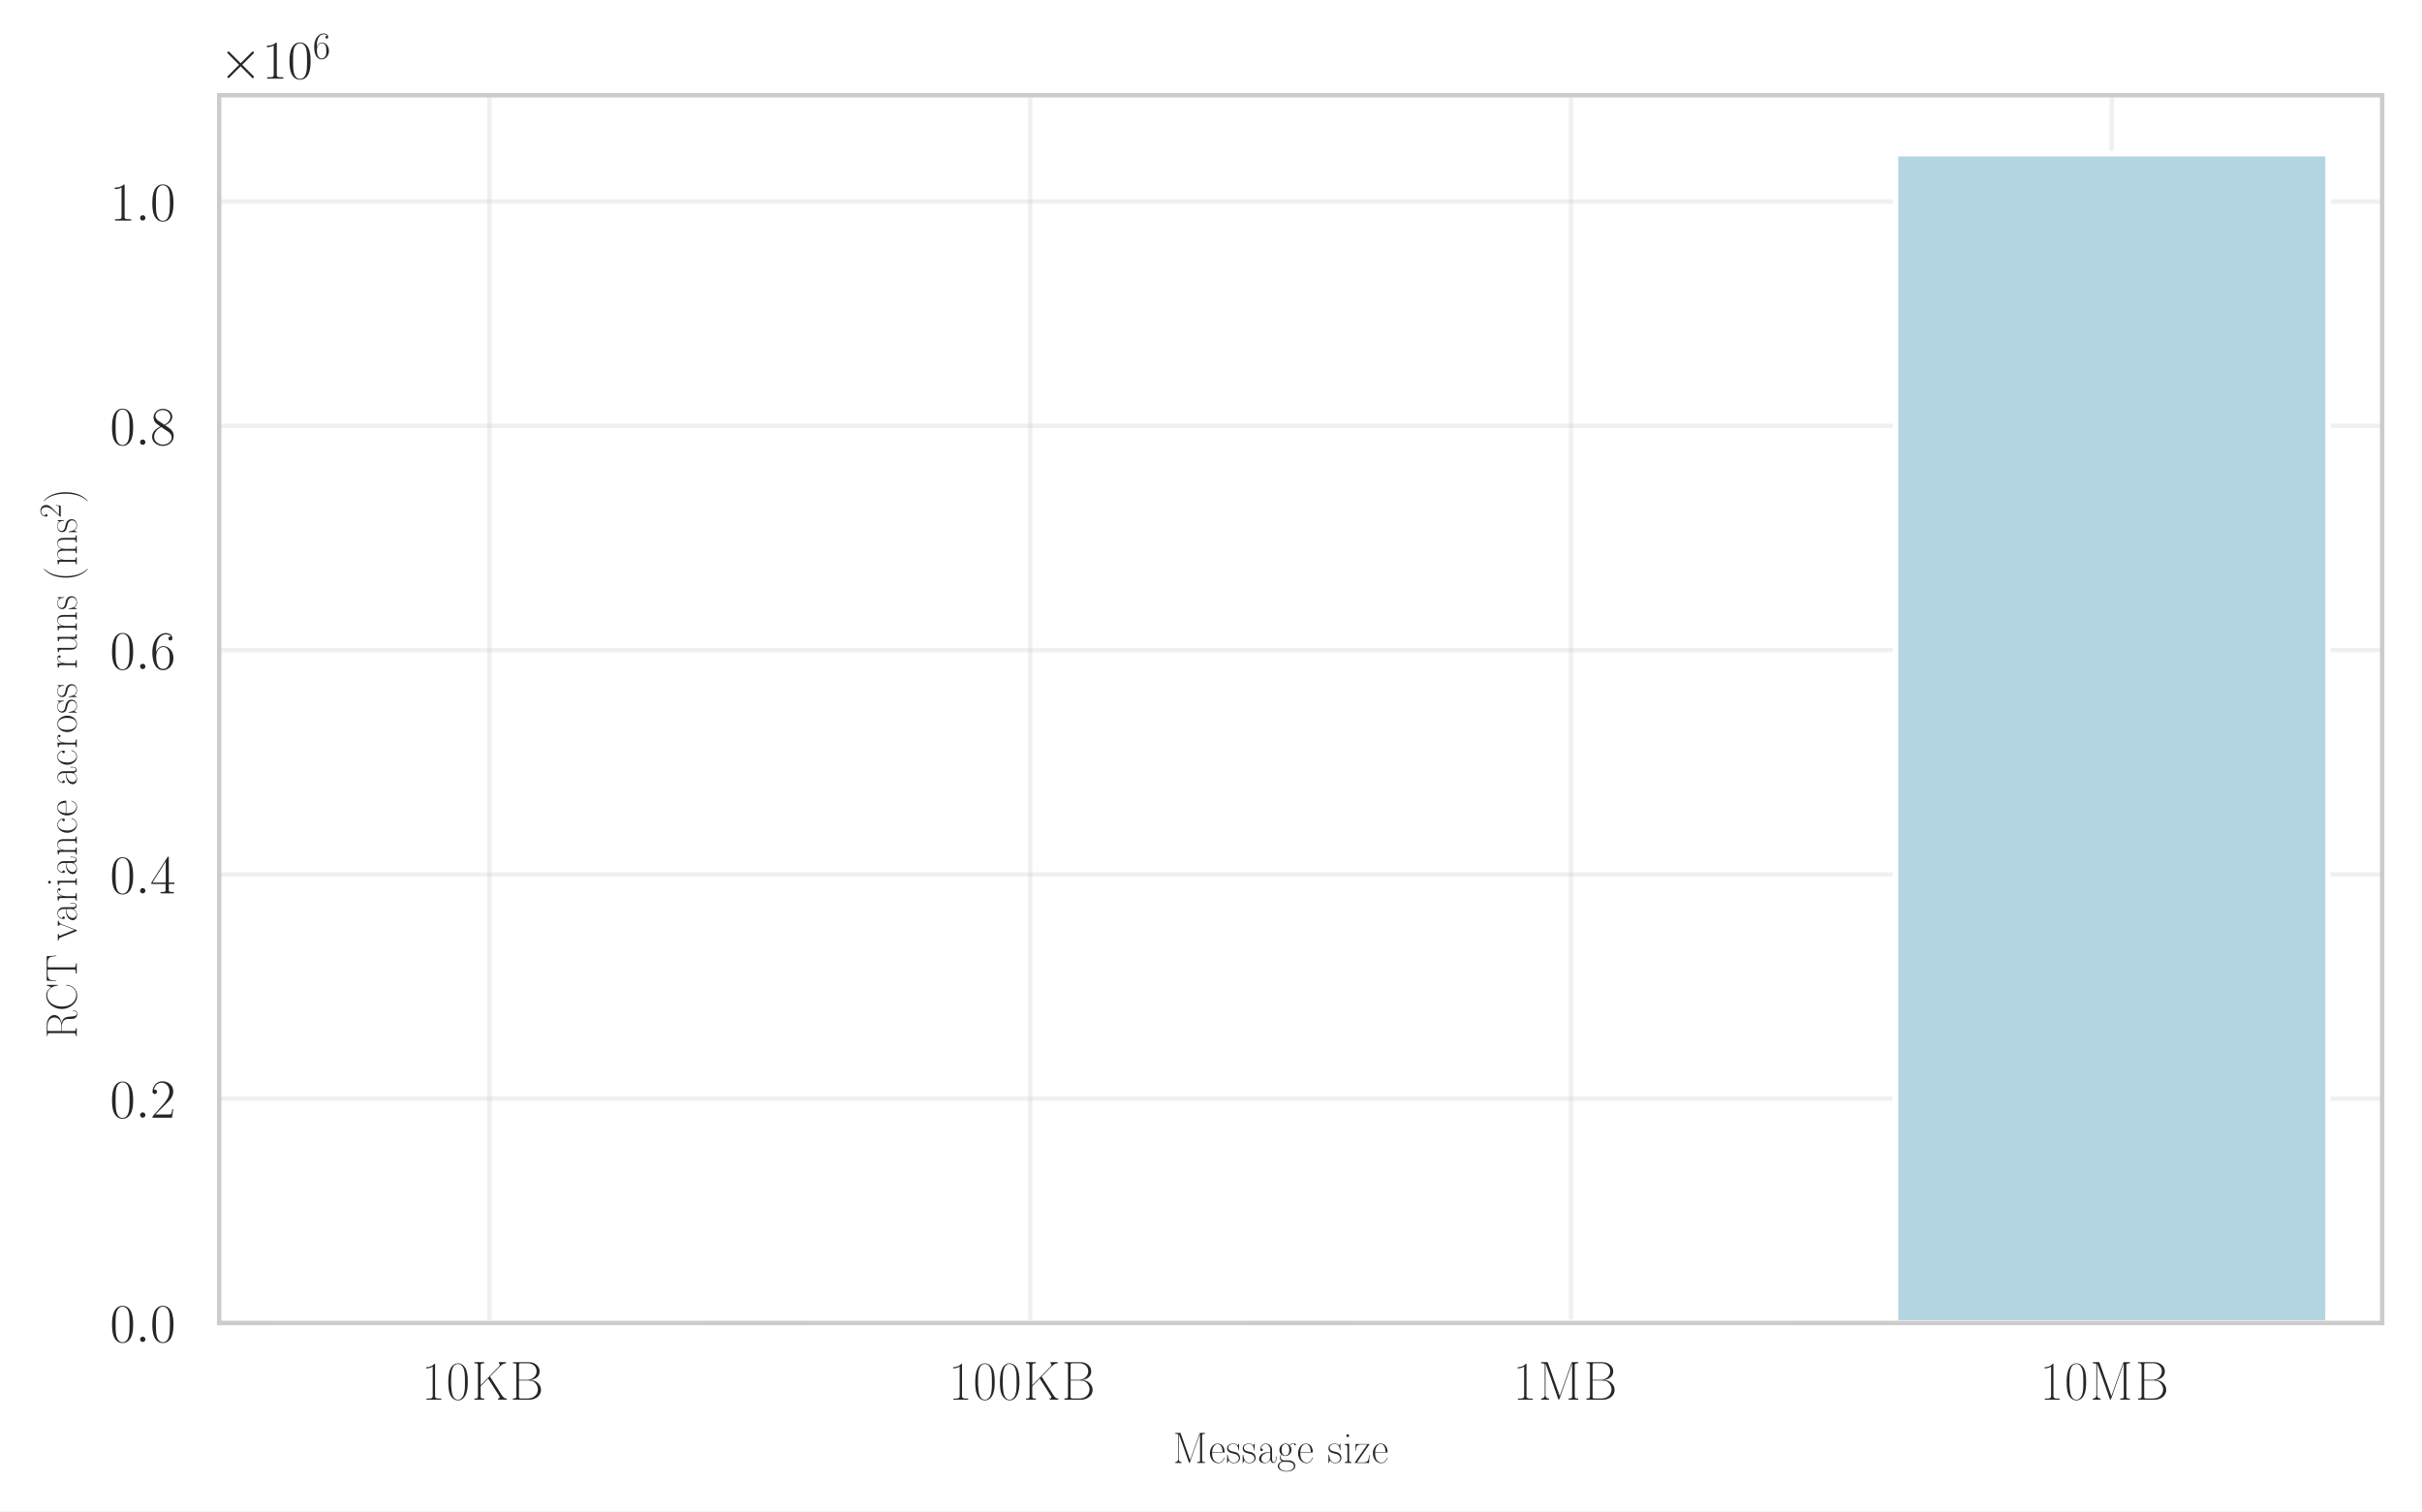
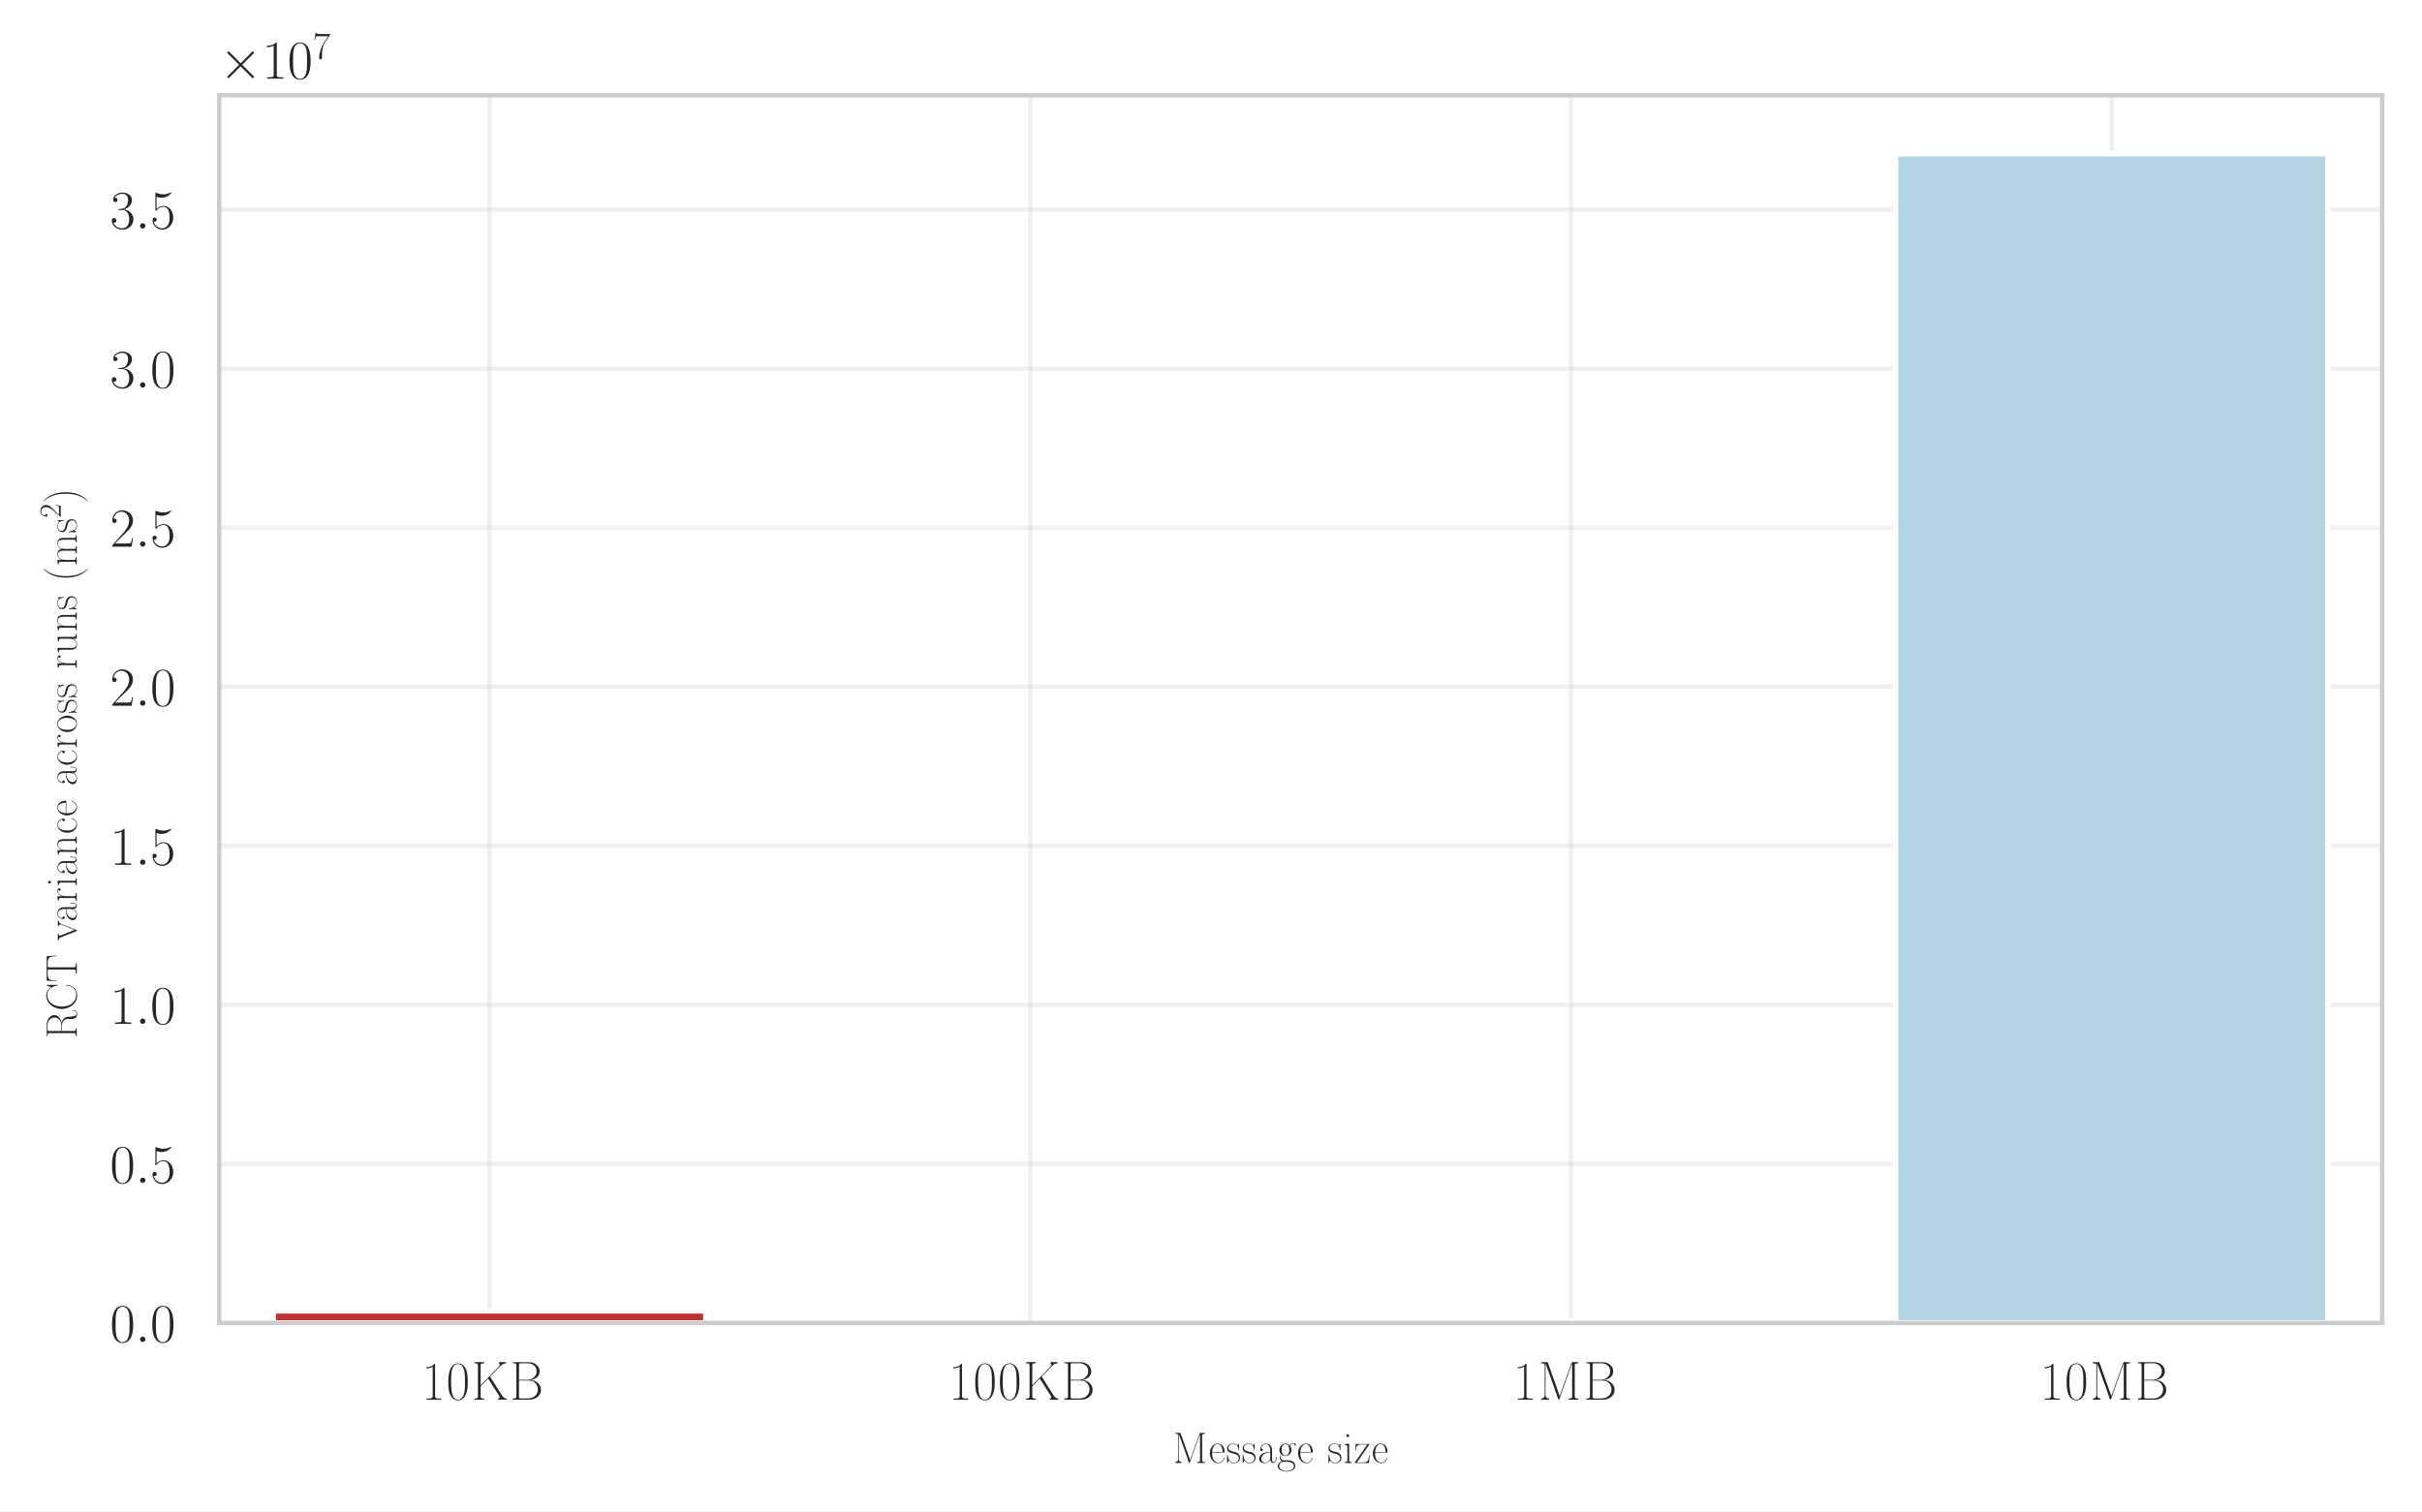
<svg xmlns="http://www.w3.org/2000/svg" xmlns:xlink="http://www.w3.org/1999/xlink" width="437.387pt" height="273pt" viewBox="0 0 437.387 273" version="1.1">
  <defs>
    <style type="text/css">*{stroke-linejoin: round; stroke-linecap: butt}</style>
  </defs>
  <g id="figure_1">
    <g id="patch_1">
      <path d="M 0 273  L 437.387 273  L 437.387 0  L 0 0  z " style="fill: #ffffff" />
    </g>
    <g id="axes_1">
      <g id="patch_2">
        <path d="M 39.587 238.963  L 430.187 238.963  L 430.187 17.203  L 39.587 17.203  z " style="fill: #ffffff" />
      </g>
      <g id="matplotlib.axis_1">
        <g id="xtick_1">
          <g id="line2d_1">
-             <path d="M 88.412 238.963  L 88.412 17.203  " clip-path="url(#pa69613627f)" style="fill: none; stroke: #cccccc; stroke-opacity: 0.3; stroke-width: 0.8; stroke-linecap: round" />
+             <path d="M 88.412 238.963  L 88.412 17.203  " clip-path="url(#p6421a1a081)" style="fill: none; stroke: #cccccc; stroke-opacity: 0.3; stroke-width: 0.8; stroke-linecap: round" />
          </g>
          <g id="text_1">
            <g style="fill: #262626" transform="translate(76.03102 252.8246) scale(0.1 -0.1)">
              <defs>
                <path id="SFRM3583-31" d="M 608 3635  C 698 3648 794 3648 883 3661  C 1056 3693 1210 3751 1357 3841  L 1357 416  C 1357 173 1139 135 915 135  C 819 135 723 135 640 135  L 640 0  L 2349 0  L 2349 135  C 2259 135 2163 135 2067 135  C 1837 135 1632 173 1632 416  L 1632 4140  C 1632 4159 1626 4192 1606 4192  C 1555 4192 1446 4056 1376 4004  C 1184 3866 934 3782 710 3782  L 672 3782  C 634 3782 608 3776 608 3731  L 608 3635  z " transform="scale(0.015625)" />
                <path id="SFRM3583-30" d="M 1357 4221  C 454 4117 301 2985 301 2051  C 301 1485 333 809 653 352  C 832 101 1114 -79 1421 -79  C 1933 -79 2259 326 2406 783  C 2541 1201 2560 1639 2560 2070  C 2560 2650 2534 3371 2182 3828  C 2003 4060 1728 4227 1434 4227  C 1408 4227 1382 4221 1357 4221  z M 627 1704  L 627 2297  C 627 3056 666 4145 1434 4145  C 1965 4145 2150 3533 2202 3082  C 2227 2793 2234 2509 2234 2219  L 2234 1762  C 2234 1279 2208 770 2003 390  C 1888 184 1677 4 1434 4  L 1395 4  C 659 94 698 1054 627 1704  z " transform="scale(0.015625)" />
                <path id="SFRM3583-4b" d="M 467 4365  L 467 4224  L 576 4224  C 742 4224 877 4205 877 3955  L 877 410  C 877 160 768 141 467 141  L 467 0  L 1600 0  L 1600 141  L 1536 141  C 1338 141 1184 154 1184 384  C 1184 435 1190 486 1190 524  L 1190 1496  C 1190 1610 1325 1693 1402 1770  C 1555 1930 1715 2090 1862 2249  C 1926 2313 2003 2377 2054 2454  L 2067 2454  C 2099 2377 2150 2313 2195 2243  L 2426 1885  C 2669 1502 2918 1112 3162 729  L 3283 537  C 3334 460 3398 365 3398 282  C 3398 199 3328 141 3213 141  L 3213 0  L 4211 0  L 4211 141  C 3910 141 3789 314 3590 621  C 3462 826 3328 1031 3200 1236  L 2368 2541  C 2342 2580 2298 2624 2291 2669  C 2291 2688 2304 2708 2317 2720  L 2394 2797  C 2682 3085 2963 3386 3251 3680  C 3488 3930 3763 4224 4134 4224  L 4134 4365  L 3302 4365  L 3302 4224  C 3379 4185 3411 4166 3411 4090  C 3411 3892 3142 3694 3002 3541  C 2406 2914 1805 2294 1190 1681  L 1190 4000  C 1190 4211 1357 4224 1542 4224  L 1600 4224  L 1600 4365  L 467 4365  z " transform="scale(0.015625)" />
                <path id="SFRM3583-42" d="M 474 4352  L 474 4231  L 582 4231  C 749 4231 883 4212 883 3962  L 883 416  C 883 166 774 147 474 147  L 474 0  L 2067 0  C 2176 0 2278 0 2387 0  C 2995 0 3738 369 3738 1153  C 3738 1771 3168 2275 2554 2275  C 2976 2391 3578 2592 3578 3297  C 3578 3925 2989 4352 2387 4352  L 474 4352  z M 1184 2225  L 2285 2225  C 2470 2225 2656 2225 2822 2129  C 3168 1945 3379 1569 3379 1186  C 3379 567 2854 147 2227 147  C 2131 147 2029 147 1933 147  L 1357 147  C 1235 147 1184 217 1184 332  L 1184 2225  z M 1184 2307  L 1184 4020  C 1184 4135 1210 4231 1357 4231  L 1907 4231  C 2003 4231 2099 4231 2202 4231  C 2662 4231 3232 3962 3232 3291  C 3232 2799 2816 2403 2342 2326  C 2240 2307 2131 2307 2029 2307  L 1184 2307  z " transform="scale(0.015625)" />
              </defs>
              <use xlink:href="#SFRM3583-31" transform="scale(0.996264)" />
              <use xlink:href="#SFRM3583-30" transform="translate(44.57847 0) scale(0.996264)" />
              <use xlink:href="#SFRM3583-4b" transform="translate(89.15693 0) scale(0.996264)" />
              <use xlink:href="#SFRM3583-42" transform="translate(158.4779 0) scale(0.996264)" />
            </g>
          </g>
        </g>
        <g id="xtick_2">
          <g id="line2d_2">
-             <path d="M 186.062 238.963  L 186.062 17.203  " clip-path="url(#pa69613627f)" style="fill: none; stroke: #cccccc; stroke-opacity: 0.3; stroke-width: 0.8; stroke-linecap: round" />
+             <path d="M 186.062 238.963  L 186.062 17.203  " clip-path="url(#p6421a1a081)" style="fill: none; stroke: #cccccc; stroke-opacity: 0.3; stroke-width: 0.8; stroke-linecap: round" />
          </g>
          <g id="text_2">
            <g style="fill: #262626" transform="translate(171.191 252.8246) scale(0.1 -0.1)">
              <use xlink:href="#SFRM3583-31" transform="scale(0.996264)" />
              <use xlink:href="#SFRM3583-30" transform="translate(44.57847 0) scale(0.996264)" />
              <use xlink:href="#SFRM3583-30" transform="translate(89.15693 0) scale(0.996264)" />
              <use xlink:href="#SFRM3583-4b" transform="translate(133.7354 0) scale(0.996264)" />
              <use xlink:href="#SFRM3583-42" transform="translate(203.0564 0) scale(0.996264)" />
            </g>
          </g>
        </g>
        <g id="xtick_3">
          <g id="line2d_3">
-             <path d="M 283.712 238.963  L 283.712 17.203  " clip-path="url(#pa69613627f)" style="fill: none; stroke: #cccccc; stroke-opacity: 0.3; stroke-width: 0.8; stroke-linecap: round" />
+             <path d="M 283.712 238.963  L 283.712 17.203  " clip-path="url(#p6421a1a081)" style="fill: none; stroke: #cccccc; stroke-opacity: 0.3; stroke-width: 0.8; stroke-linecap: round" />
          </g>
          <g id="text_3">
            <g style="fill: #262626" transform="translate(273.1294 252.8246) scale(0.1 -0.1)">
              <defs>
                <path id="SFRM3583-4d" d="M 474 4365  L 474 4224  L 582 4224  C 736 4224 890 4205 890 3987  C 890 3937 883 3886 883 3841  L 883 799  C 883 735 890 671 890 601  C 890 397 832 141 474 141  L 474 0  L 1382 0  L 1382 141  C 1005 141 973 404 973 627  L 979 4230  C 1005 4096 1069 3961 1114 3834  C 1562 2640 1965 1432 2394 231  C 2419 154 2458 0 2515 0  C 2592 0 2790 665 2906 991  C 3283 2020 3642 3068 4013 4110  C 4026 4154 4051 4199 4058 4250  L 4064 365  C 4064 192 3994 141 3654 141  L 3654 0  L 4774 0  L 4774 141  L 4666 141  C 4499 141 4365 160 4365 410  L 4365 3809  C 4365 3854 4358 3905 4358 3955  C 4358 4211 4506 4224 4774 4224  L 4774 4365  L 4096 4365  L 4032 4352  L 3917 4064  L 2624 422  L 1331 4064  L 1216 4352  L 1152 4365  L 474 4365  z " transform="scale(0.015625)" />
              </defs>
              <use xlink:href="#SFRM3583-31" transform="scale(0.996264)" />
              <use xlink:href="#SFRM3583-4d" transform="translate(44.57847 0) scale(0.996264)" />
              <use xlink:href="#SFRM3583-42" transform="translate(126.2995 0) scale(0.996264)" />
            </g>
          </g>
        </g>
        <g id="xtick_4">
          <g id="line2d_4">
-             <path d="M 381.362 238.963  L 381.362 17.203  " clip-path="url(#pa69613627f)" style="fill: none; stroke: #cccccc; stroke-opacity: 0.3; stroke-width: 0.8; stroke-linecap: round" />
+             <path d="M 381.362 238.963  L 381.362 17.203  " clip-path="url(#p6421a1a081)" style="fill: none; stroke: #cccccc; stroke-opacity: 0.3; stroke-width: 0.8; stroke-linecap: round" />
          </g>
          <g id="text_4">
            <g style="fill: #262626" transform="translate(368.2893 252.8246) scale(0.1 -0.1)">
              <use xlink:href="#SFRM3583-31" transform="scale(0.996264)" />
              <use xlink:href="#SFRM3583-30" transform="translate(44.57847 0) scale(0.996264)" />
              <use xlink:href="#SFRM3583-4d" transform="translate(89.15693 0) scale(0.996264)" />
              <use xlink:href="#SFRM3583-42" transform="translate(170.878 0) scale(0.996264)" />
            </g>
          </g>
        </g>
        <g id="text_5">
          <g style="fill: #262626" transform="translate(211.6563 264.2505) scale(0.08 -0.08)">
            <defs>
              <path id="SFRM3583-65" d="M 563 1524  L 2246 1524  C 2259 1524 2285 1517 2310 1517  C 2355 1517 2374 1543 2374 1581  C 2374 2154 2099 2816 1382 2816  C 614 2816 237 2031 237 1405  C 237 778 589 70 1350 -26  C 1376 -26 1402 -32 1427 -32  C 1869 -32 2208 273 2355 686  C 2362 705 2368 730 2368 749  C 2368 768 2362 787 2336 787  C 2272 787 2266 686 2246 628  C 2118 324 1843 57 1485 57  C 1216 57 960 210 813 425  C 576 742 563 1149 563 1524  z M 570 1600  C 582 2103 832 2740 1370 2740  C 1818 2740 2010 2264 2061 1890  C 2067 1793 2067 1697 2080 1600  L 570 1600  z " transform="scale(0.015625)" />
              <path id="SFRM3583-73" d="M 422 384  C 576 141 781 -32 1126 -32  C 1549 -32 2067 147 2067 764  C 2067 1071 1901 1353 1600 1501  C 1216 1694 538 1604 384 2085  C 371 2123 365 2168 365 2213  C 365 2592 749 2752 1094 2752  C 1466 2752 1786 2539 1837 1937  C 1843 1905 1837 1822 1882 1822  C 1920 1822 1926 1854 1926 1893  L 1926 2758  C 1926 2784 1926 2816 1901 2816  C 1869 2816 1766 2636 1734 2540  C 1562 2722 1376 2816 1120 2816  C 730 2816 192 2688 192 2108  C 192 1424 1030 1424 1408 1289  C 1670 1200 1894 975 1894 686  L 1894 673  C 1882 269 1568 45 1139 45  C 544 45 371 604 294 1065  C 288 1104 288 1181 237 1181  C 198 1181 192 1155 192 1123  L 192 26  C 192 6 192 -19 211 -26  L 218 -26  C 262 -26 371 256 422 384  z " transform="scale(0.015625)" />
              <path id="SFRM3583-61" d="M 576 2080  C 659 2413 883 2740 1274 2740  C 1619 2740 1869 2415 1920 2101  C 1933 2018 1933 1928 1933 1846  L 1933 1597  C 1318 1597 474 1456 320 686  C 314 647 314 603 314 564  C 314 134 800 -32 1133 -32  C 1446 -32 1856 177 1939 535  L 1946 535  C 1946 268 2125 0 2394 0  C 2746 0 2829 376 2829 650  L 2829 936  L 2746 936  L 2746 612  C 2746 408 2701 115 2470 115  C 2208 115 2195 453 2195 625  L 2195 1810  C 2195 1969 2189 2134 2125 2288  C 1990 2599 1638 2816 1293 2816  C 800 2816 480 2386 480 1918  C 480 1798 570 1728 672 1728  C 774 1728 858 1811 858 1914  C 858 2010 794 2099 672 2099  C 640 2099 608 2093 576 2080  z M 1933 1527  L 1933 898  C 1933 475 1670 77 1229 45  L 1190 45  C 896 45 627 276 627 590  C 627 1257 1363 1527 1933 1527  z " transform="scale(0.015625)" />
              <path id="SFRM3583-67" d="M 659 1252  L 659 1246  C 531 1119 474 909 474 731  C 474 503 570 358 749 218  C 448 167 154 -130 154 -457  C 154 -1004 896 -1248 1421 -1248  C 1933 -1248 2701 -1055 2701 -419  C 2701 -66 2464 204 2138 307  C 1907 384 1658 384 1414 384  L 1222 384  C 1165 384 1107 384 1050 384  C 742 384 582 580 582 848  C 582 965 646 1200 710 1200  L 717 1200  C 755 1200 870 1106 947 1075  C 1050 1031 1158 1012 1274 1012  C 1805 1012 2144 1462 2144 1918  C 2144 2125 2067 2375 1914 2525  L 1914 2532  C 2086 2679 2266 2804 2490 2804  C 2534 2804 2579 2794 2624 2771  C 2586 2744 2554 2704 2554 2651  C 2554 2584 2611 2537 2669 2537  C 2746 2537 2784 2592 2784 2654  C 2784 2818 2630 2880 2502 2880  C 2291 2880 2086 2781 1920 2634  C 1907 2620 1882 2599 1862 2599  C 1824 2599 1696 2706 1613 2749  C 1504 2793 1389 2819 1274 2819  C 742 2819 397 2356 397 1899  C 397 1683 480 1398 659 1252  z M 358 -509  L 358 -458  C 358 -219 506 18 717 115  C 826 167 941 167 1062 167  L 1594 167  C 1958 167 2502 39 2502 -460  C 2502 -960 1850 -1172 1434 -1172  C 1005 -1172 422 -972 358 -509  z M 710 1787  L 710 1868  C 710 2212 787 2737 1267 2737  C 1683 2737 1830 2324 1830 1937  C 1830 1669 1805 1319 1523 1163  C 1446 1113 1357 1088 1274 1088  C 896 1088 749 1450 710 1787  z " transform="scale(0.015625)" />
              <path id="SFRM3583-69" d="M 326 2735  L 326 2593  L 358 2593  C 563 2593 678 2561 678 2251  L 678 360  C 678 154 531 141 307 141  L 307 0  L 1274 0  L 1274 141  L 1190 141  C 1056 141 934 154 934 373  L 934 2805  L 326 2735  z M 698 4160  C 595 4160 531 4045 531 3962  C 531 3866 608 3751 730 3751  C 858 3751 934 3857 934 3952  C 934 4046 858 4160 736 4160  C 723 4160 710 4160 698 4160  z " transform="scale(0.015625)" />
              <path id="SFRM3583-7a" d="M 294 2749  L 237 1788  L 320 1788  C 326 2011 339 2291 493 2469  C 634 2647 902 2679 1152 2679  C 1274 2679 1395 2679 1491 2679  L 1978 2679  C 1421 1839 819 1025 250 192  C 218 141 166 96 166 39  L 166 20  C 179 0 211 0 237 0  L 2227 0  L 2310 1121  L 2227 1121  C 2214 856 2189 505 2029 305  C 1856 84 1517 84 1235 84  L 1043 84  C 851 84 666 84 474 84  L 2278 2685  L 2278 2749  L 2240 2749  L 294 2749  z " transform="scale(0.015625)" />
            </defs>
            <use xlink:href="#SFRM3583-4d" transform="scale(0.996264)" />
            <use xlink:href="#SFRM3583-65" transform="translate(81.72107 0) scale(0.996264)" />
            <use xlink:href="#SFRM3583-73" transform="translate(121.3395 0) scale(0.996264)" />
            <use xlink:href="#SFRM3583-73" transform="translate(156.4939 0) scale(0.996264)" />
            <use xlink:href="#SFRM3583-61" transform="translate(191.6483 0) scale(0.996264)" />
            <use xlink:href="#SFRM3583-67" transform="translate(236.2267 0) scale(0.996264)" />
            <use xlink:href="#SFRM3583-65" transform="translate(280.8052 0) scale(0.996264)" />
            <use xlink:href="#SFRM3583-73" transform="translate(350.1219 0) scale(0.996264)" />
            <use xlink:href="#SFRM3583-69" transform="translate(385.2763 0) scale(0.996264)" />
            <use xlink:href="#SFRM3583-7a" transform="translate(410.0146 0) scale(0.996264)" />
            <use xlink:href="#SFRM3583-65" transform="translate(449.633 0) scale(0.996264)" />
          </g>
        </g>
      </g>
      <g id="matplotlib.axis_2">
        <g id="ytick_1">
          <g id="line2d_5">
-             <path d="M 39.587 238.963  L 430.187 238.963  " clip-path="url(#pa69613627f)" style="fill: none; stroke: #cccccc; stroke-opacity: 0.3; stroke-width: 0.8; stroke-linecap: round" />
+             <path d="M 39.587 238.963  L 430.187 238.963  " clip-path="url(#p6421a1a081)" style="fill: none; stroke: #cccccc; stroke-opacity: 0.3; stroke-width: 0.8; stroke-linecap: round" />
          </g>
          <g id="text_6">
            <g style="fill: #262626" transform="translate(19.85703 242.3939) scale(0.1 -0.1)">
              <defs>
                <path id="CMR17-30" d="M 2688 2025  C 2688 2416 2682 3080 2413 3591  C 2176 4039 1798 4198 1466 4198  C 1158 4198 768 4058 525 3597  C 269 3118 243 2524 243 2025  C 243 1661 250 1106 448 619  C 723 -39 1216 -128 1466 -128  C 1760 -128 2208 -7 2470 600  C 2662 1042 2688 1559 2688 2025  z M 1466 -26  C 1056 -26 813 325 723 812  C 653 1188 653 1738 653 2096  C 653 2588 653 2997 736 3387  C 858 3929 1216 4096 1466 4096  C 1728 4096 2067 3923 2189 3400  C 2272 3036 2278 2607 2278 2096  C 2278 1680 2278 1169 2202 792  C 2067 95 1690 -26 1466 -26  z " transform="scale(0.015625)" />
                <path id="CMMI12-3a" d="M 1178 307  C 1178 492 1024 619 870 619  C 685 619 557 466 557 313  C 557 128 710 0 864 0  C 1050 0 1178 153 1178 307  z " transform="scale(0.015625)" />
              </defs>
              <use xlink:href="#CMR17-30" transform="scale(0.996264)" />
              <use xlink:href="#CMMI12-3a" transform="translate(45.69048 0) scale(0.996264)" />
              <use xlink:href="#CMR17-30" transform="translate(72.78765 0) scale(0.996264)" />
            </g>
          </g>
        </g>
        <g id="ytick_2">
          <g id="line2d_6">
-             <path d="M 39.587 198.451  L 430.187 198.451  " clip-path="url(#pa69613627f)" style="fill: none; stroke: #cccccc; stroke-opacity: 0.3; stroke-width: 0.8; stroke-linecap: round" />
+             <path d="M 39.587 210.233  L 430.187 210.233  " clip-path="url(#p6421a1a081)" style="fill: none; stroke: #cccccc; stroke-opacity: 0.3; stroke-width: 0.8; stroke-linecap: round" />
          </g>
          <g id="text_7">
-             <g style="fill: #262626" transform="translate(19.85703 201.8818) scale(0.1 -0.1)">
-               <defs>
-                 <path id="CMR17-32" d="M 2669 989  L 2554 989  C 2490 536 2438 459 2413 420  C 2381 369 1920 369 1830 369  L 602 369  C 832 619 1280 1072 1824 1597  C 2214 1967 2669 2402 2669 3035  C 2669 3790 2067 4224 1395 4224  C 691 4224 262 3604 262 3030  C 262 2780 448 2748 525 2748  C 589 2748 781 2787 781 3010  C 781 3207 614 3264 525 3264  C 486 3264 448 3258 422 3245  C 544 3790 915 4058 1306 4058  C 1862 4058 2227 3617 2227 3035  C 2227 2479 1901 2000 1536 1584  L 262 146  L 262 0  L 2515 0  L 2669 989  z " transform="scale(0.015625)" />
+             <g style="fill: #262626" transform="translate(19.85703 213.6641) scale(0.1 -0.1)">
+               <defs>
+                 <path id="CMR17-35" d="M 730 3692  C 794 3666 1056 3584 1325 3584  C 1920 3584 2246 3911 2432 4100  C 2432 4157 2432 4192 2394 4192  C 2387 4192 2374 4192 2323 4163  C 2099 4058 1837 3973 1517 3973  C 1325 3973 1037 3999 723 4139  C 653 4171 640 4171 634 4171  C 602 4171 595 4164 595 4037  L 595 2203  C 595 2089 595 2057 659 2057  C 691 2057 704 2070 736 2114  C 941 2401 1222 2522 1542 2522  C 1766 2522 2246 2382 2246 1289  C 2246 1085 2246 715 2054 421  C 1894 159 1645 25 1370 25  C 947 25 518 320 403 814  C 429 807 480 795 506 795  C 589 795 749 840 749 1038  C 749 1210 627 1280 506 1280  C 358 1280 262 1190 262 1011  C 262 454 704 -128 1382 -128  C 2042 -128 2669 440 2669 1264  C 2669 2030 2170 2624 1549 2624  C 1222 2624 947 2503 730 2274  L 730 3692  z " transform="scale(0.015625)" />
              </defs>
              <use xlink:href="#CMR17-30" transform="scale(0.996264)" />
              <use xlink:href="#CMMI12-3a" transform="translate(45.69048 0) scale(0.996264)" />
-               <use xlink:href="#CMR17-32" transform="translate(72.78765 0) scale(0.996264)" />
+               <use xlink:href="#CMR17-35" transform="translate(72.78765 0) scale(0.996264)" />
            </g>
          </g>
        </g>
        <g id="ytick_3">
          <g id="line2d_7">
-             <path d="M 39.587 157.939  L 430.187 157.939  " clip-path="url(#pa69613627f)" style="fill: none; stroke: #cccccc; stroke-opacity: 0.3; stroke-width: 0.8; stroke-linecap: round" />
+             <path d="M 39.587 181.504  L 430.187 181.504  " clip-path="url(#p6421a1a081)" style="fill: none; stroke: #cccccc; stroke-opacity: 0.3; stroke-width: 0.8; stroke-linecap: round" />
          </g>
          <g id="text_8">
-             <g style="fill: #262626" transform="translate(19.85703 161.3697) scale(0.1 -0.1)">
-               <defs>
-                 <path id="CMR17-34" d="M 2150 4122  C 2150 4256 2144 4256 2029 4256  L 128 1254  L 128 1088  L 1779 1088  L 1779 457  C 1779 224 1766 160 1318 160  L 1197 160  L 1197 0  C 1402 0 1747 0 1965 0  C 2182 0 2528 0 2733 0  L 2733 160  L 2611 160  C 2163 160 2150 224 2150 457  L 2150 1088  L 2803 1088  L 2803 1254  L 2150 1254  L 2150 4122  z M 1798 3703  L 1798 1254  L 256 1254  L 1798 3703  z " transform="scale(0.015625)" />
-               </defs>
-               <use xlink:href="#CMR17-30" transform="scale(0.996264)" />
-               <use xlink:href="#CMMI12-3a" transform="translate(45.69048 0) scale(0.996264)" />
-               <use xlink:href="#CMR17-34" transform="translate(72.78765 0) scale(0.996264)" />
+             <g style="fill: #262626" transform="translate(19.85703 184.9344) scale(0.1 -0.1)">
+               <defs>
+                 <path id="CMR17-31" d="M 1702 4058  C 1702 4192 1696 4192 1606 4192  C 1357 3916 979 3827 621 3827  C 602 3827 570 3827 563 3808  C 557 3795 557 3782 557 3648  C 755 3648 1088 3686 1344 3839  L 1344 461  C 1344 236 1331 160 781 160  L 589 160  L 589 0  C 896 0 1216 0 1523 0  C 1830 0 2150 0 2458 0  L 2458 160  L 2266 160  C 1715 160 1702 230 1702 458  L 1702 4058  z " transform="scale(0.015625)" />
+               </defs>
+               <use xlink:href="#CMR17-31" transform="scale(0.996264)" />
+               <use xlink:href="#CMMI12-3a" transform="translate(45.69048 0) scale(0.996264)" />
+               <use xlink:href="#CMR17-30" transform="translate(72.78765 0) scale(0.996264)" />
            </g>
          </g>
        </g>
        <g id="ytick_4">
          <g id="line2d_8">
-             <path d="M 39.587 117.427  L 430.187 117.427  " clip-path="url(#pa69613627f)" style="fill: none; stroke: #cccccc; stroke-opacity: 0.3; stroke-width: 0.8; stroke-linecap: round" />
+             <path d="M 39.587 152.774  L 430.187 152.774  " clip-path="url(#p6421a1a081)" style="fill: none; stroke: #cccccc; stroke-opacity: 0.3; stroke-width: 0.8; stroke-linecap: round" />
          </g>
          <g id="text_9">
-             <g style="fill: #262626" transform="translate(19.85703 120.8577) scale(0.1 -0.1)">
-               <defs>
-                 <path id="CMR17-36" d="M 678 2176  C 678 3690 1395 4032 1811 4032  C 1946 4032 2272 4009 2400 3776  C 2298 3776 2106 3776 2106 3553  C 2106 3381 2246 3323 2336 3323  C 2394 3323 2566 3348 2566 3560  C 2566 3954 2246 4179 1805 4179  C 1043 4179 243 3390 243 1984  C 243 253 966 -128 1478 -128  C 2099 -128 2688 427 2688 1283  C 2688 2081 2170 2662 1517 2662  C 1126 2662 838 2407 678 1960  L 678 2176  z M 1478 25  C 691 25 691 1200 691 1436  C 691 1896 909 2560 1504 2560  C 1613 2560 1926 2560 2138 2120  C 2253 1870 2253 1609 2253 1289  C 2253 944 2253 690 2118 434  C 1978 171 1773 25 1478 25  z " transform="scale(0.015625)" />
-               </defs>
-               <use xlink:href="#CMR17-30" transform="scale(0.996264)" />
-               <use xlink:href="#CMMI12-3a" transform="translate(45.69048 0) scale(0.996264)" />
-               <use xlink:href="#CMR17-36" transform="translate(72.78765 0) scale(0.996264)" />
+             <g style="fill: #262626" transform="translate(19.85703 156.2046) scale(0.1 -0.1)">
+               <use xlink:href="#CMR17-31" transform="scale(0.996264)" />
+               <use xlink:href="#CMMI12-3a" transform="translate(45.69048 0) scale(0.996264)" />
+               <use xlink:href="#CMR17-35" transform="translate(72.78765 0) scale(0.996264)" />
            </g>
          </g>
        </g>
        <g id="ytick_5">
          <g id="line2d_9">
-             <path d="M 39.587 76.915  L 430.187 76.915  " clip-path="url(#pa69613627f)" style="fill: none; stroke: #cccccc; stroke-opacity: 0.3; stroke-width: 0.8; stroke-linecap: round" />
+             <path d="M 39.587 124.044  L 430.187 124.044  " clip-path="url(#p6421a1a081)" style="fill: none; stroke: #cccccc; stroke-opacity: 0.3; stroke-width: 0.8; stroke-linecap: round" />
          </g>
          <g id="text_10">
-             <g style="fill: #262626" transform="translate(19.85703 80.34561) scale(0.1 -0.1)">
-               <defs>
-                 <path id="CMR17-38" d="M 1741 2264  C 2144 2467 2554 2773 2554 3263  C 2554 3841 1990 4179 1472 4179  C 890 4179 378 3759 378 3180  C 378 3021 416 2747 666 2505  C 730 2442 998 2251 1171 2130  C 883 1983 211 1634 211 934  C 211 279 838 -128 1459 -128  C 2144 -128 2720 362 2720 1010  C 2720 1590 2330 1857 2074 2029  L 1741 2264  z M 902 2822  C 851 2854 595 3051 595 3351  C 595 3739 998 4032 1459 4032  C 1965 4032 2336 3676 2336 3262  C 2336 2669 1670 2331 1638 2331  C 1632 2331 1626 2331 1574 2370  L 902 2822  z M 2080 1519  C 2176 1449 2483 1240 2483 851  C 2483 381 2010 25 1472 25  C 890 25 448 438 448 940  C 448 1443 838 1862 1280 2060  L 2080 1519  z " transform="scale(0.015625)" />
-               </defs>
-               <use xlink:href="#CMR17-30" transform="scale(0.996264)" />
-               <use xlink:href="#CMMI12-3a" transform="translate(45.69048 0) scale(0.996264)" />
-               <use xlink:href="#CMR17-38" transform="translate(72.78765 0) scale(0.996264)" />
+             <g style="fill: #262626" transform="translate(19.85703 127.4748) scale(0.1 -0.1)">
+               <defs>
+                 <path id="CMR17-32" d="M 2669 989  L 2554 989  C 2490 536 2438 459 2413 420  C 2381 369 1920 369 1830 369  L 602 369  C 832 619 1280 1072 1824 1597  C 2214 1967 2669 2402 2669 3035  C 2669 3790 2067 4224 1395 4224  C 691 4224 262 3604 262 3030  C 262 2780 448 2748 525 2748  C 589 2748 781 2787 781 3010  C 781 3207 614 3264 525 3264  C 486 3264 448 3258 422 3245  C 544 3790 915 4058 1306 4058  C 1862 4058 2227 3617 2227 3035  C 2227 2479 1901 2000 1536 1584  L 262 146  L 262 0  L 2515 0  L 2669 989  z " transform="scale(0.015625)" />
+               </defs>
+               <use xlink:href="#CMR17-32" transform="scale(0.996264)" />
+               <use xlink:href="#CMMI12-3a" transform="translate(45.69048 0) scale(0.996264)" />
+               <use xlink:href="#CMR17-30" transform="translate(72.78765 0) scale(0.996264)" />
            </g>
          </g>
        </g>
        <g id="ytick_6">
          <g id="line2d_10">
-             <path d="M 39.587 36.403  L 430.187 36.403  " clip-path="url(#pa69613627f)" style="fill: none; stroke: #cccccc; stroke-opacity: 0.3; stroke-width: 0.8; stroke-linecap: round" />
+             <path d="M 39.587 95.314  L 430.187 95.314  " clip-path="url(#p6421a1a081)" style="fill: none; stroke: #cccccc; stroke-opacity: 0.3; stroke-width: 0.8; stroke-linecap: round" />
          </g>
          <g id="text_11">
-             <g style="fill: #262626" transform="translate(19.85703 39.83355) scale(0.1 -0.1)">
-               <defs>
-                 <path id="CMR17-31" d="M 1702 4058  C 1702 4192 1696 4192 1606 4192  C 1357 3916 979 3827 621 3827  C 602 3827 570 3827 563 3808  C 557 3795 557 3782 557 3648  C 755 3648 1088 3686 1344 3839  L 1344 461  C 1344 236 1331 160 781 160  L 589 160  L 589 0  C 896 0 1216 0 1523 0  C 1830 0 2150 0 2458 0  L 2458 160  L 2266 160  C 1715 160 1702 230 1702 458  L 1702 4058  z " transform="scale(0.015625)" />
-               </defs>
-               <use xlink:href="#CMR17-31" transform="scale(0.996264)" />
+             <g style="fill: #262626" transform="translate(19.85703 98.74508) scale(0.1 -0.1)">
+               <use xlink:href="#CMR17-32" transform="scale(0.996264)" />
+               <use xlink:href="#CMMI12-3a" transform="translate(45.69048 0) scale(0.996264)" />
+               <use xlink:href="#CMR17-35" transform="translate(72.78765 0) scale(0.996264)" />
+             </g>
+           </g>
+         </g>
+         <g id="ytick_7">
+           <g id="line2d_11">
+             <path d="M 39.587 66.585  L 430.187 66.585  " clip-path="url(#p6421a1a081)" style="fill: none; stroke: #cccccc; stroke-opacity: 0.3; stroke-width: 0.8; stroke-linecap: round" />
+           </g>
+           <g id="text_12">
+             <g style="fill: #262626" transform="translate(19.85703 70.01532) scale(0.1 -0.1)">
+               <defs>
+                 <path id="CMR17-33" d="M 1414 2157  C 1984 2157 2234 1662 2234 1090  C 2234 320 1824 25 1453 25  C 1114 25 563 194 390 693  C 422 680 454 680 486 680  C 640 680 755 782 755 948  C 755 1133 614 1216 486 1216  C 378 1216 211 1165 211 926  C 211 335 787 -128 1466 -128  C 2176 -128 2720 430 2720 1085  C 2720 1707 2208 2157 1600 2227  C 2086 2328 2554 2756 2554 3329  C 2554 3820 2048 4179 1472 4179  C 890 4179 378 3829 378 3329  C 378 3110 544 3072 627 3072  C 762 3072 877 3155 877 3321  C 877 3486 762 3569 627 3569  C 602 3569 570 3569 544 3557  C 730 3959 1235 4032 1459 4032  C 1683 4032 2106 3925 2106 3320  C 2106 3143 2080 2828 1862 2550  C 1670 2304 1453 2304 1242 2284  C 1210 2284 1062 2269 1037 2269  C 992 2263 966 2257 966 2208  C 966 2163 973 2157 1101 2157  L 1414 2157  z " transform="scale(0.015625)" />
+               </defs>
+               <use xlink:href="#CMR17-33" transform="scale(0.996264)" />
              <use xlink:href="#CMMI12-3a" transform="translate(45.69048 0) scale(0.996264)" />
              <use xlink:href="#CMR17-30" transform="translate(72.78765 0) scale(0.996264)" />
            </g>
          </g>
        </g>
-         <g id="text_12">
+         <g id="ytick_8">
+           <g id="line2d_12">
+             <path d="M 39.587 37.855  L 430.187 37.855  " clip-path="url(#p6421a1a081)" style="fill: none; stroke: #cccccc; stroke-opacity: 0.3; stroke-width: 0.8; stroke-linecap: round" />
+           </g>
+           <g id="text_13">
+             <g style="fill: #262626" transform="translate(19.85703 41.28557) scale(0.1 -0.1)">
+               <use xlink:href="#CMR17-33" transform="scale(0.996264)" />
+               <use xlink:href="#CMMI12-3a" transform="translate(45.69048 0) scale(0.996264)" />
+               <use xlink:href="#CMR17-35" transform="translate(72.78765 0) scale(0.996264)" />
+             </g>
+           </g>
+         </g>
+         <g id="text_14">
          <g style="fill: #262626" transform="translate(13.86499 187.7017) rotate(-90) scale(0.08 -0.08)">
            <defs>
              <path id="SFRM3583-52" d="M 467 4352  L 467 4237  L 576 4237  C 742 4237 877 4218 877 3968  L 877 410  C 877 160 768 141 467 141  L 467 0  L 1594 0  L 1594 141  L 1485 141  C 1325 141 1184 160 1184 399  L 1184 2164  L 1658 2164  C 1747 2164 1837 2164 1926 2164  C 2368 2164 2874 1934 2931 1378  L 2931 861  C 2931 532 2970 -76 3712 -76  C 4019 -76 4179 216 4205 495  L 4205 527  C 4205 554 4198 586 4166 586  C 4122 586 4115 528 4115 482  L 4115 457  C 4090 242 3955 0 3725 0  C 3347 0 3309 474 3290 772  C 3238 1410 3251 1990 2381 2196  C 2810 2331 3206 2440 3437 2929  C 3475 3026 3501 3135 3501 3245  C 3501 3972 2739 4352 2086 4352  L 467 4352  z M 1184 2240  L 1184 4059  C 1184 4173 1235 4237 1357 4237  L 1907 4237  C 2483 4237 3142 3988 3142 3235  C 3142 2693 2758 2374 2259 2265  C 2099 2240 1933 2240 1773 2240  L 1184 2240  z " transform="scale(0.015625)" />
              <path id="SFRM3583-43" d="M 3501 3725  C 3187 4096 2899 4429 2285 4429  C 1120 4429 320 3301 320 2185  C 320 1051 1133 -64 2285 -64  C 3142 -64 3821 682 3821 1523  L 3821 1548  C 3814 1567 3802 1574 3782 1574  C 3718 1574 3712 1211 3654 1051  C 3475 504 2995 77 2374 77  C 1779 77 1242 446 960 943  C 742 1319 678 1778 678 2204  C 678 3212 1242 4288 2374 4288  C 3213 4288 3654 3460 3725 2785  C 3731 2746 3744 2708 3776 2708  C 3814 2708 3821 2734 3821 2765  L 3821 4371  C 3821 4393 3821 4421 3802 4429  L 3795 4429  C 3744 4429 3526 3827 3501 3725  z " transform="scale(0.015625)" />
              <path id="SFRM3583-54" d="M 301 4365  L 205 2974  L 288 2974  C 307 3340 320 3839 576 4045  C 787 4224 1075 4224 1331 4224  L 1715 4224  C 1830 4224 1920 4192 1920 4025  C 1920 3986 1914 3941 1914 3903  L 1914 538  C 1914 500 1920 448 1920 404  C 1920 167 1722 141 1523 141  L 1338 141  L 1338 0  L 2803 0  L 2803 141  L 2605 141  C 2400 141 2221 167 2221 404  C 2221 448 2227 500 2227 539  L 2227 3903  C 2227 3940 2221 3983 2221 4020  C 2221 4180 2310 4211 2426 4211  L 2810 4211  C 3200 4211 3661 4211 3776 3631  C 3821 3419 3840 3193 3853 2974  L 3936 2974  L 3840 4365  L 301 4365  z " transform="scale(0.015625)" />
              <path id="SFRM3583-76" d="M 90 2752  L 90 2612  L 134 2612  C 454 2612 461 2484 678 1948  C 922 1341 1152 734 1402 128  C 1421 77 1440 -32 1510 -32  C 1594 -32 1734 415 1824 638  C 2022 1136 2214 1634 2413 2133  C 2502 2350 2624 2612 2931 2612  L 2931 2752  L 2189 2752  L 2189 2612  C 2304 2612 2394 2496 2394 2388  C 2394 2273 2330 2145 2291 2049  C 2144 1686 2003 1328 1862 964  L 1709 580  C 1670 492 1632 409 1606 319  L 1600 319  C 1549 517 1453 722 1370 915  L 928 2029  C 870 2171 768 2369 768 2465  L 768 2478  C 768 2612 928 2612 1018 2612  L 1018 2752  L 710 2752  L 90 2752  z " transform="scale(0.015625)" />
              <path id="SFRM3583-72" d="M 288 2746  L 288 2605  L 352 2605  C 557 2605 666 2560 666 2275  L 666 361  C 666 154 512 141 288 141  L 288 0  L 1389 0  L 1389 141  L 1261 141  C 1075 141 922 160 922 407  L 922 1350  C 922 1900 1037 2740 1658 2740  C 1728 2740 1798 2721 1862 2695  C 1786 2663 1722 2611 1722 2520  C 1722 2430 1792 2339 1901 2339  C 1997 2339 2074 2423 2074 2519  C 2074 2732 1837 2816 1664 2816  C 1274 2816 979 2435 922 2080  L 915 2816  L 288 2746  z " transform="scale(0.015625)" />
              <path id="SFRM3583-6e" d="M 301 2746  L 301 2605  L 365 2605  C 570 2605 678 2560 678 2275  L 678 361  C 678 154 525 141 301 141  L 301 0  L 1318 0  L 1318 141  L 1229 141  C 1082 141 941 160 941 361  L 941 1777  C 979 2217 1203 2740 1709 2740  C 2112 2740 2266 2417 2266 1951  L 2266 361  C 2266 154 2112 141 1888 141  L 1888 0  L 2906 0  L 2906 141  L 2803 141  C 2656 141 2528 160 2528 386  L 2528 1885  C 2528 2299 2451 2816 1760 2816  C 1414 2816 1178 2629 1024 2352  C 986 2281 947 2204 934 2126  L 928 2816  L 301 2746  z " transform="scale(0.015625)" />
              <path id="SFRM3583-63" d="M 2221 2092  C 2189 2099 2157 2105 2125 2105  C 2022 2105 1946 2016 1946 1920  C 1946 1824 2022 1728 2131 1728  C 2221 1728 2310 1792 2323 1888  L 2323 1926  C 2323 2366 1965 2819 1440 2819  C 717 2819 269 2069 269 1390  C 269 718 678 32 1363 -32  L 1427 -32  C 1882 -32 2240 257 2368 688  C 2374 713 2381 739 2381 765  C 2381 784 2368 790 2355 790  C 2285 790 2272 669 2246 604  C 2131 276 1824 51 1498 51  C 890 51 595 769 595 1295  C 595 1833 710 2737 1453 2737  C 1811 2737 2138 2443 2221 2092  z " transform="scale(0.015625)" />
              <path id="SFRM3583-6f" d="M 1350 2816  C 614 2726 237 2042 237 1376  C 237 698 685 -32 1440 -32  L 1504 -32  C 2240 58 2624 736 2624 1382  C 2624 2035 2182 2822 1440 2822  C 1408 2822 1382 2816 1350 2816  z M 563 1274  L 563 1376  C 563 1856 621 2395 1114 2663  C 1197 2702 1293 2734 1389 2734  L 1434 2734  C 2054 2734 2298 2012 2298 1495  C 2298 990 2246 269 1606 77  C 1549 64 1491 51 1434 51  C 960 51 653 525 595 979  C 576 1075 576 1178 563 1274  z " transform="scale(0.015625)" />
              <path id="SFRM3583-75" d="M 301 2732  L 301 2592  L 358 2592  C 570 2592 685 2560 685 2181  C 685 2098 678 2015 678 1930  L 678 904  C 678 443 762 -32 1459 -32  C 1856 -32 2170 248 2266 620  L 2272 0  L 2906 0  L 2906 160  L 2842 160  C 2675 160 2528 179 2528 447  L 2528 2803  L 1888 2732  L 1888 2592  L 1958 2592  C 2176 2592 2266 2521 2266 2258  L 2266 1077  C 2266 609 2042 45 1491 45  C 1318 45 1133 102 1030 250  C 947 366 941 526 941 673  L 941 2803  L 301 2732  z " transform="scale(0.015625)" />
              <path id="SFRM3583-28" d="M 1837 4768  C 1747 4717 1645 4608 1574 4519  C 845 3725 595 2618 595 1568  C 595 551 851 -512 1523 -1293  C 1619 -1395 1786 -1600 1869 -1600  C 1882 -1600 1894 -1593 1894 -1581  C 1894 -1542 1709 -1363 1619 -1254  C 1011 -467 813 576 813 1555  C 813 2669 1030 3783 1805 4647  C 1830 4672 1882 4711 1894 4749  L 1894 4755  C 1894 4768 1882 4775 1869 4775  C 1856 4775 1843 4768 1837 4768  z " transform="scale(0.015625)" />
              <path id="SFRM3583-6d" d="M 301 2746  L 301 2605  L 365 2605  C 570 2605 678 2560 678 2275  L 678 361  C 678 154 525 141 301 141  L 301 0  L 1318 0  L 1318 141  L 1229 141  C 1082 141 941 160 941 361  L 941 1259  C 941 1376 934 1485 934 1603  C 934 2067 1088 2740 1715 2740  C 2112 2740 2272 2430 2272 1951  L 2272 361  C 2272 154 2118 141 1894 141  L 1894 0  L 2912 0  L 2912 141  L 2822 141  C 2675 141 2534 160 2534 361  L 2534 1259  C 2534 1376 2528 1485 2528 1603  C 2528 2067 2682 2740 3309 2740  C 3706 2740 3866 2430 3866 1951  L 3866 361  C 3866 154 3712 141 3488 141  L 3488 0  L 4506 0  L 4506 141  L 4403 141  C 4256 141 4128 160 4128 386  L 4128 1860  C 4128 2292 4058 2816 3354 2816  C 2957 2816 2611 2526 2534 2146  L 2528 2146  C 2470 2487 2323 2816 1760 2816  C 1357 2816 998 2494 934 2120  L 928 2816  L 301 2746  z " transform="scale(0.015625)" />
              <path id="SFRM3583-29" d="M 333 4781  C 333 4781 326 4781 326 4774  C 326 4742 518 4563 608 4448  C 1210 3661 1414 2637 1414 1658  C 1414 557 1216 -576 422 -1453  C 397 -1478 346 -1517 333 -1555  L 333 -1562  C 333 -1574 339 -1574 352 -1574  C 448 -1574 570 -1414 659 -1318  C 1395 -493 1632 576 1632 1632  C 1632 2739 1318 4000 442 4749  C 429 4762 390 4794 358 4794  C 346 4794 339 4787 333 4781  z " transform="scale(0.015625)" />
            </defs>
            <use xlink:href="#SFRM3583-52" transform="scale(0.996264)" />
            <use xlink:href="#SFRM3583-43" transform="translate(63.1498 0) scale(0.996264)" />
            <use xlink:href="#SFRM3583-54" transform="translate(127.5684 0) scale(0.996264)" />
            <use xlink:href="#SFRM3583-76" transform="translate(221.6853 0) scale(0.996264)" />
            <use xlink:href="#SFRM3583-61" transform="translate(263.7836 0) scale(0.996264)" />
            <use xlink:href="#SFRM3583-72" transform="translate(308.3621 0) scale(0.996264)" />
            <use xlink:href="#SFRM3583-69" transform="translate(343.0205 0) scale(0.996264)" />
            <use xlink:href="#SFRM3583-61" transform="translate(367.7588 0) scale(0.996264)" />
            <use xlink:href="#SFRM3583-6e" transform="translate(412.3372 0) scale(0.996264)" />
            <use xlink:href="#SFRM3583-63" transform="translate(461.8757 0) scale(0.996264)" />
            <use xlink:href="#SFRM3583-65" transform="translate(501.4941 0) scale(0.996264)" />
            <use xlink:href="#SFRM3583-61" transform="translate(570.8108 0) scale(0.996264)" />
            <use xlink:href="#SFRM3583-63" transform="translate(615.3892 0) scale(0.996264)" />
            <use xlink:href="#SFRM3583-72" transform="translate(655.0076 0) scale(0.996264)" />
            <use xlink:href="#SFRM3583-6f" transform="translate(689.666 0) scale(0.996264)" />
            <use xlink:href="#SFRM3583-73" transform="translate(734.2444 0) scale(0.996264)" />
            <use xlink:href="#SFRM3583-73" transform="translate(769.3988 0) scale(0.996264)" />
            <use xlink:href="#SFRM3583-72" transform="translate(834.2515 0) scale(0.996264)" />
            <use xlink:href="#SFRM3583-75" transform="translate(868.9099 0) scale(0.996264)" />
            <use xlink:href="#SFRM3583-6e" transform="translate(918.4483 0) scale(0.996264)" />
            <use xlink:href="#SFRM3583-73" transform="translate(967.9867 0) scale(0.996264)" />
            <use xlink:href="#SFRM3583-28" transform="translate(1032.839 0) scale(0.996264)" />
            <use xlink:href="#SFRM3583-6d" transform="translate(1067.498 0) scale(0.996264)" />
            <use xlink:href="#SFRM3583-73" transform="translate(1141.836 0) scale(0.996264)" />
            <use xlink:href="#CMR17-32" transform="translate(1176.991 36.15364) scale(0.697382)" />
            <use xlink:href="#SFRM3583-29" transform="translate(1209.472 0) scale(0.996264)" />
          </g>
        </g>
-         <g id="text_13">
+         <g id="text_15">
          <g style="fill: #262626" transform="translate(39.58711 14.20313) scale(0.1 -0.1)">
            <defs>
              <path id="CMSY10-2" d="M 2490 1785  L 1210 3059  C 1133 3136 1120 3148 1069 3148  C 1005 3148 941 3091 941 3020  C 941 2976 954 2963 1024 2892  L 2304 1606  L 1024 320  C 954 249 941 236 941 192  C 941 121 1005 64 1069 64  C 1120 64 1133 76 1210 153  L 2483 1427  L 3808 102  C 3821 96 3866 64 3904 64  C 3981 64 4032 121 4032 192  C 4032 204 4032 230 4013 262  C 4006 275 2989 1280 2669 1606  L 3840 2777  C 3872 2816 3968 2899 4000 2937  C 4006 2950 4032 2976 4032 3020  C 4032 3091 3981 3148 3904 3148  C 3853 3148 3827 3123 3757 3052  L 2490 1785  z " transform="scale(0.015625)" />
+               <path id="CMR17-37" d="M 2886 3941  L 2886 4081  L 1382 4081  C 634 4081 621 4165 595 4288  L 480 4288  L 294 3094  L 410 3094  C 429 3215 474 3540 550 3661  C 589 3712 1062 3712 1171 3712  L 2579 3712  L 1869 2661  C 1395 1954 1069 999 1069 165  C 1069 89 1069 -128 1299 -128  C 1530 -128 1530 89 1530 171  L 1530 465  C 1530 1508 1709 2196 2003 2636  L 2886 3941  z " transform="scale(0.015625)" />
            </defs>
            <use xlink:href="#CMSY10-2" transform="scale(0.996264)" />
            <use xlink:href="#CMR17-31" transform="translate(77.48747 0) scale(0.996264)" />
            <use xlink:href="#CMR17-30" transform="translate(123.1779 0) scale(0.996264)" />
-             <use xlink:href="#CMR17-36" transform="translate(168.8684 36.15364) scale(0.697382)" />
+             <use xlink:href="#CMR17-37" transform="translate(168.8684 36.15364) scale(0.697382)" />
          </g>
        </g>
      </g>
      <g id="patch_3">
-         <path d="M 49.352 238.963  L 127.472 238.963  L 127.472 238.963  L 49.352 238.963  z " clip-path="url(#pa69613627f)" style="fill: #bf3133; stroke: #ffffff; stroke-linejoin: miter" />
+         <path d="M 49.352 238.963  L 127.472 238.963  L 127.472 236.756  L 49.352 236.756  z " clip-path="url(#p6421a1a081)" style="fill: #bf3133; stroke: #ffffff; stroke-linejoin: miter" />
      </g>
      <g id="patch_4">
-         <path d="M 147.002 238.963  L 225.122 238.963  L 225.122 238.934  L 147.002 238.934  z " clip-path="url(#pa69613627f)" style="fill: #eaae75; stroke: #ffffff; stroke-linejoin: miter" />
+         <path d="M 147.002 238.963  L 225.122 238.963  L 225.122 238.961  L 147.002 238.961  z " clip-path="url(#p6421a1a081)" style="fill: #eaae75; stroke: #ffffff; stroke-linejoin: miter" />
      </g>
      <g id="patch_5">
-         <path d="M 244.652 238.963  L 322.772 238.963  L 322.772 238.854  L 244.652 238.854  z " clip-path="url(#pa69613627f)" style="fill: #3d7fa8; stroke: #ffffff; stroke-linejoin: miter" />
+         <path d="M 244.652 238.963  L 322.772 238.963  L 322.772 238.686  L 244.652 238.686  z " clip-path="url(#p6421a1a081)" style="fill: #3d7fa8; stroke: #ffffff; stroke-linejoin: miter" />
      </g>
      <g id="patch_6">
-         <path d="M 342.302 238.963  L 420.422 238.963  L 420.422 27.763  L 342.302 27.763  z " clip-path="url(#pa69613627f)" style="fill: #b3d5e1; stroke: #ffffff; stroke-linejoin: miter" />
+         <path d="M 342.302 238.963  L 420.422 238.963  L 420.422 27.763  L 342.302 27.763  z " clip-path="url(#p6421a1a081)" style="fill: #b3d5e1; stroke: #ffffff; stroke-linejoin: miter" />
      </g>
      <g id="patch_7">
        <path d="M 39.587 238.963  L 39.587 17.203  " style="fill: none; stroke: #cccccc; stroke-width: 0.8; stroke-linejoin: miter; stroke-linecap: square" />
      </g>
      <g id="patch_8">
        <path d="M 430.187 238.963  L 430.187 17.203  " style="fill: none; stroke: #cccccc; stroke-width: 0.8; stroke-linejoin: miter; stroke-linecap: square" />
      </g>
      <g id="patch_9">
        <path d="M 39.587 238.963  L 430.187 238.963  " style="fill: none; stroke: #cccccc; stroke-width: 0.8; stroke-linejoin: miter; stroke-linecap: square" />
      </g>
      <g id="patch_10">
        <path d="M 39.587 17.203  L 430.187 17.203  " style="fill: none; stroke: #cccccc; stroke-width: 0.8; stroke-linejoin: miter; stroke-linecap: square" />
      </g>
    </g>
  </g>
  <defs>
-     <clipPath id="pa69613627f">
+     <clipPath id="p6421a1a081">
      <rect x="39.587" y="17.203" width="390.6" height="221.76" />
    </clipPath>
  </defs>
</svg>
